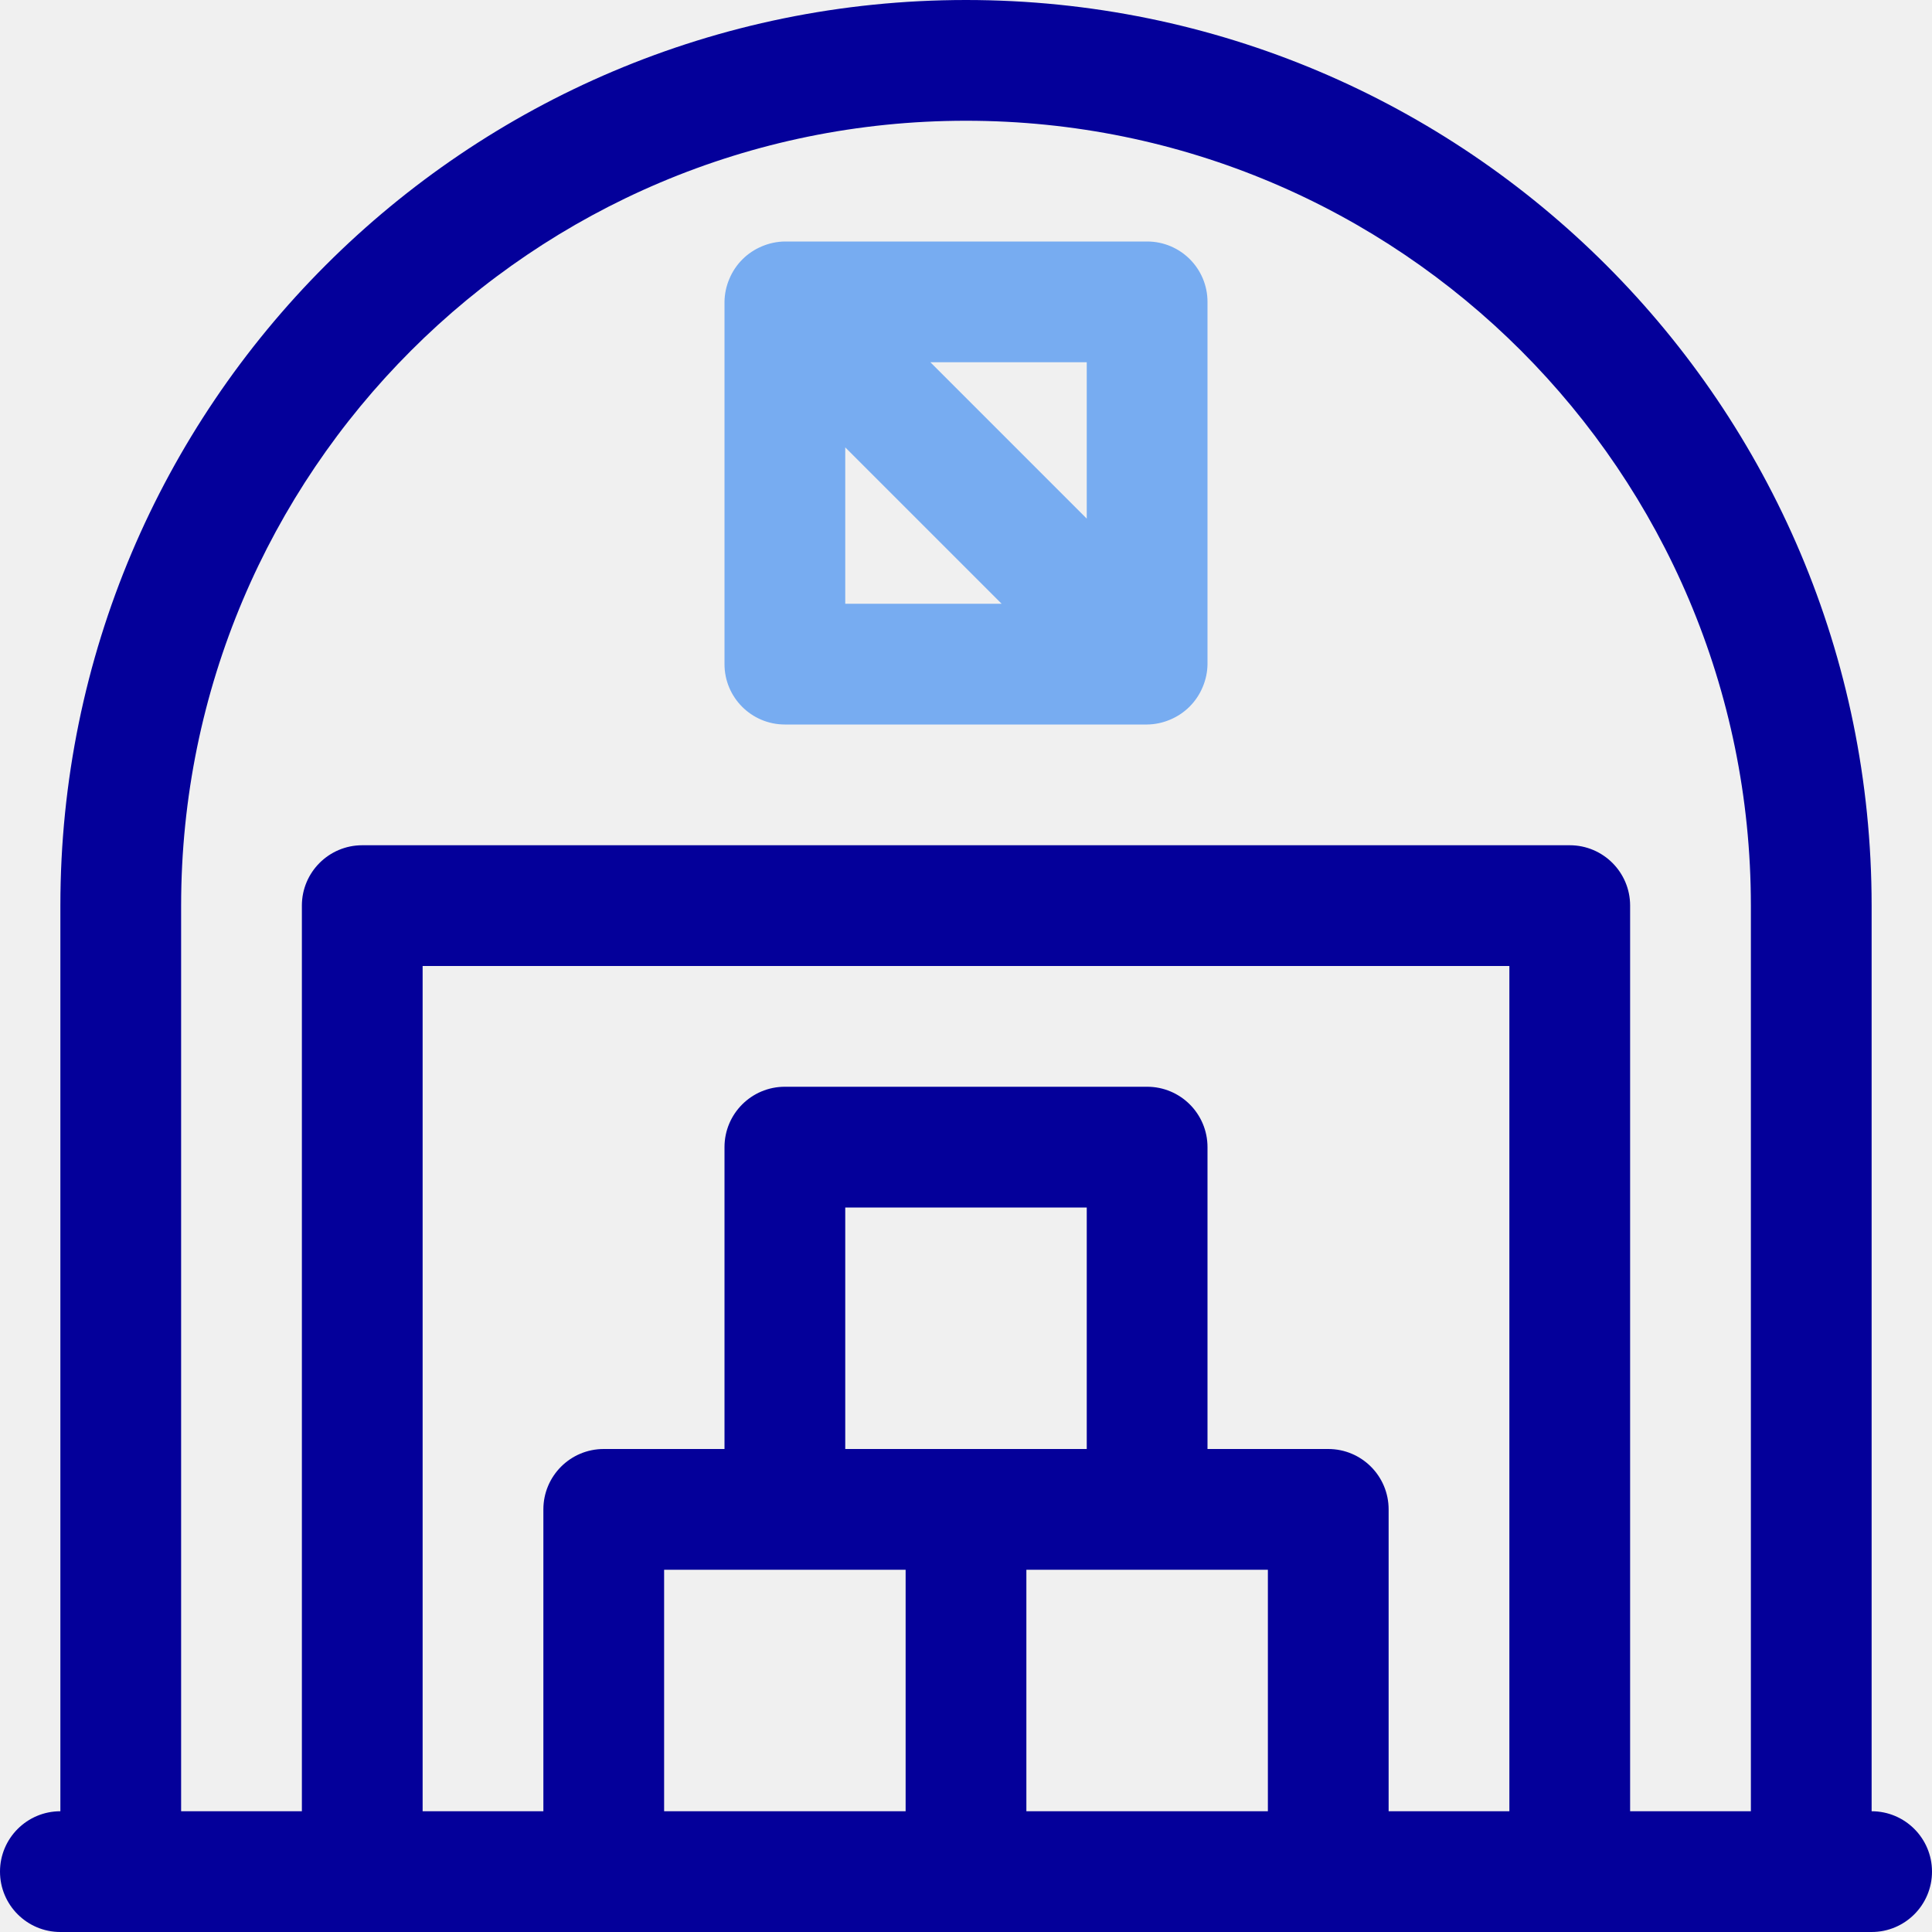
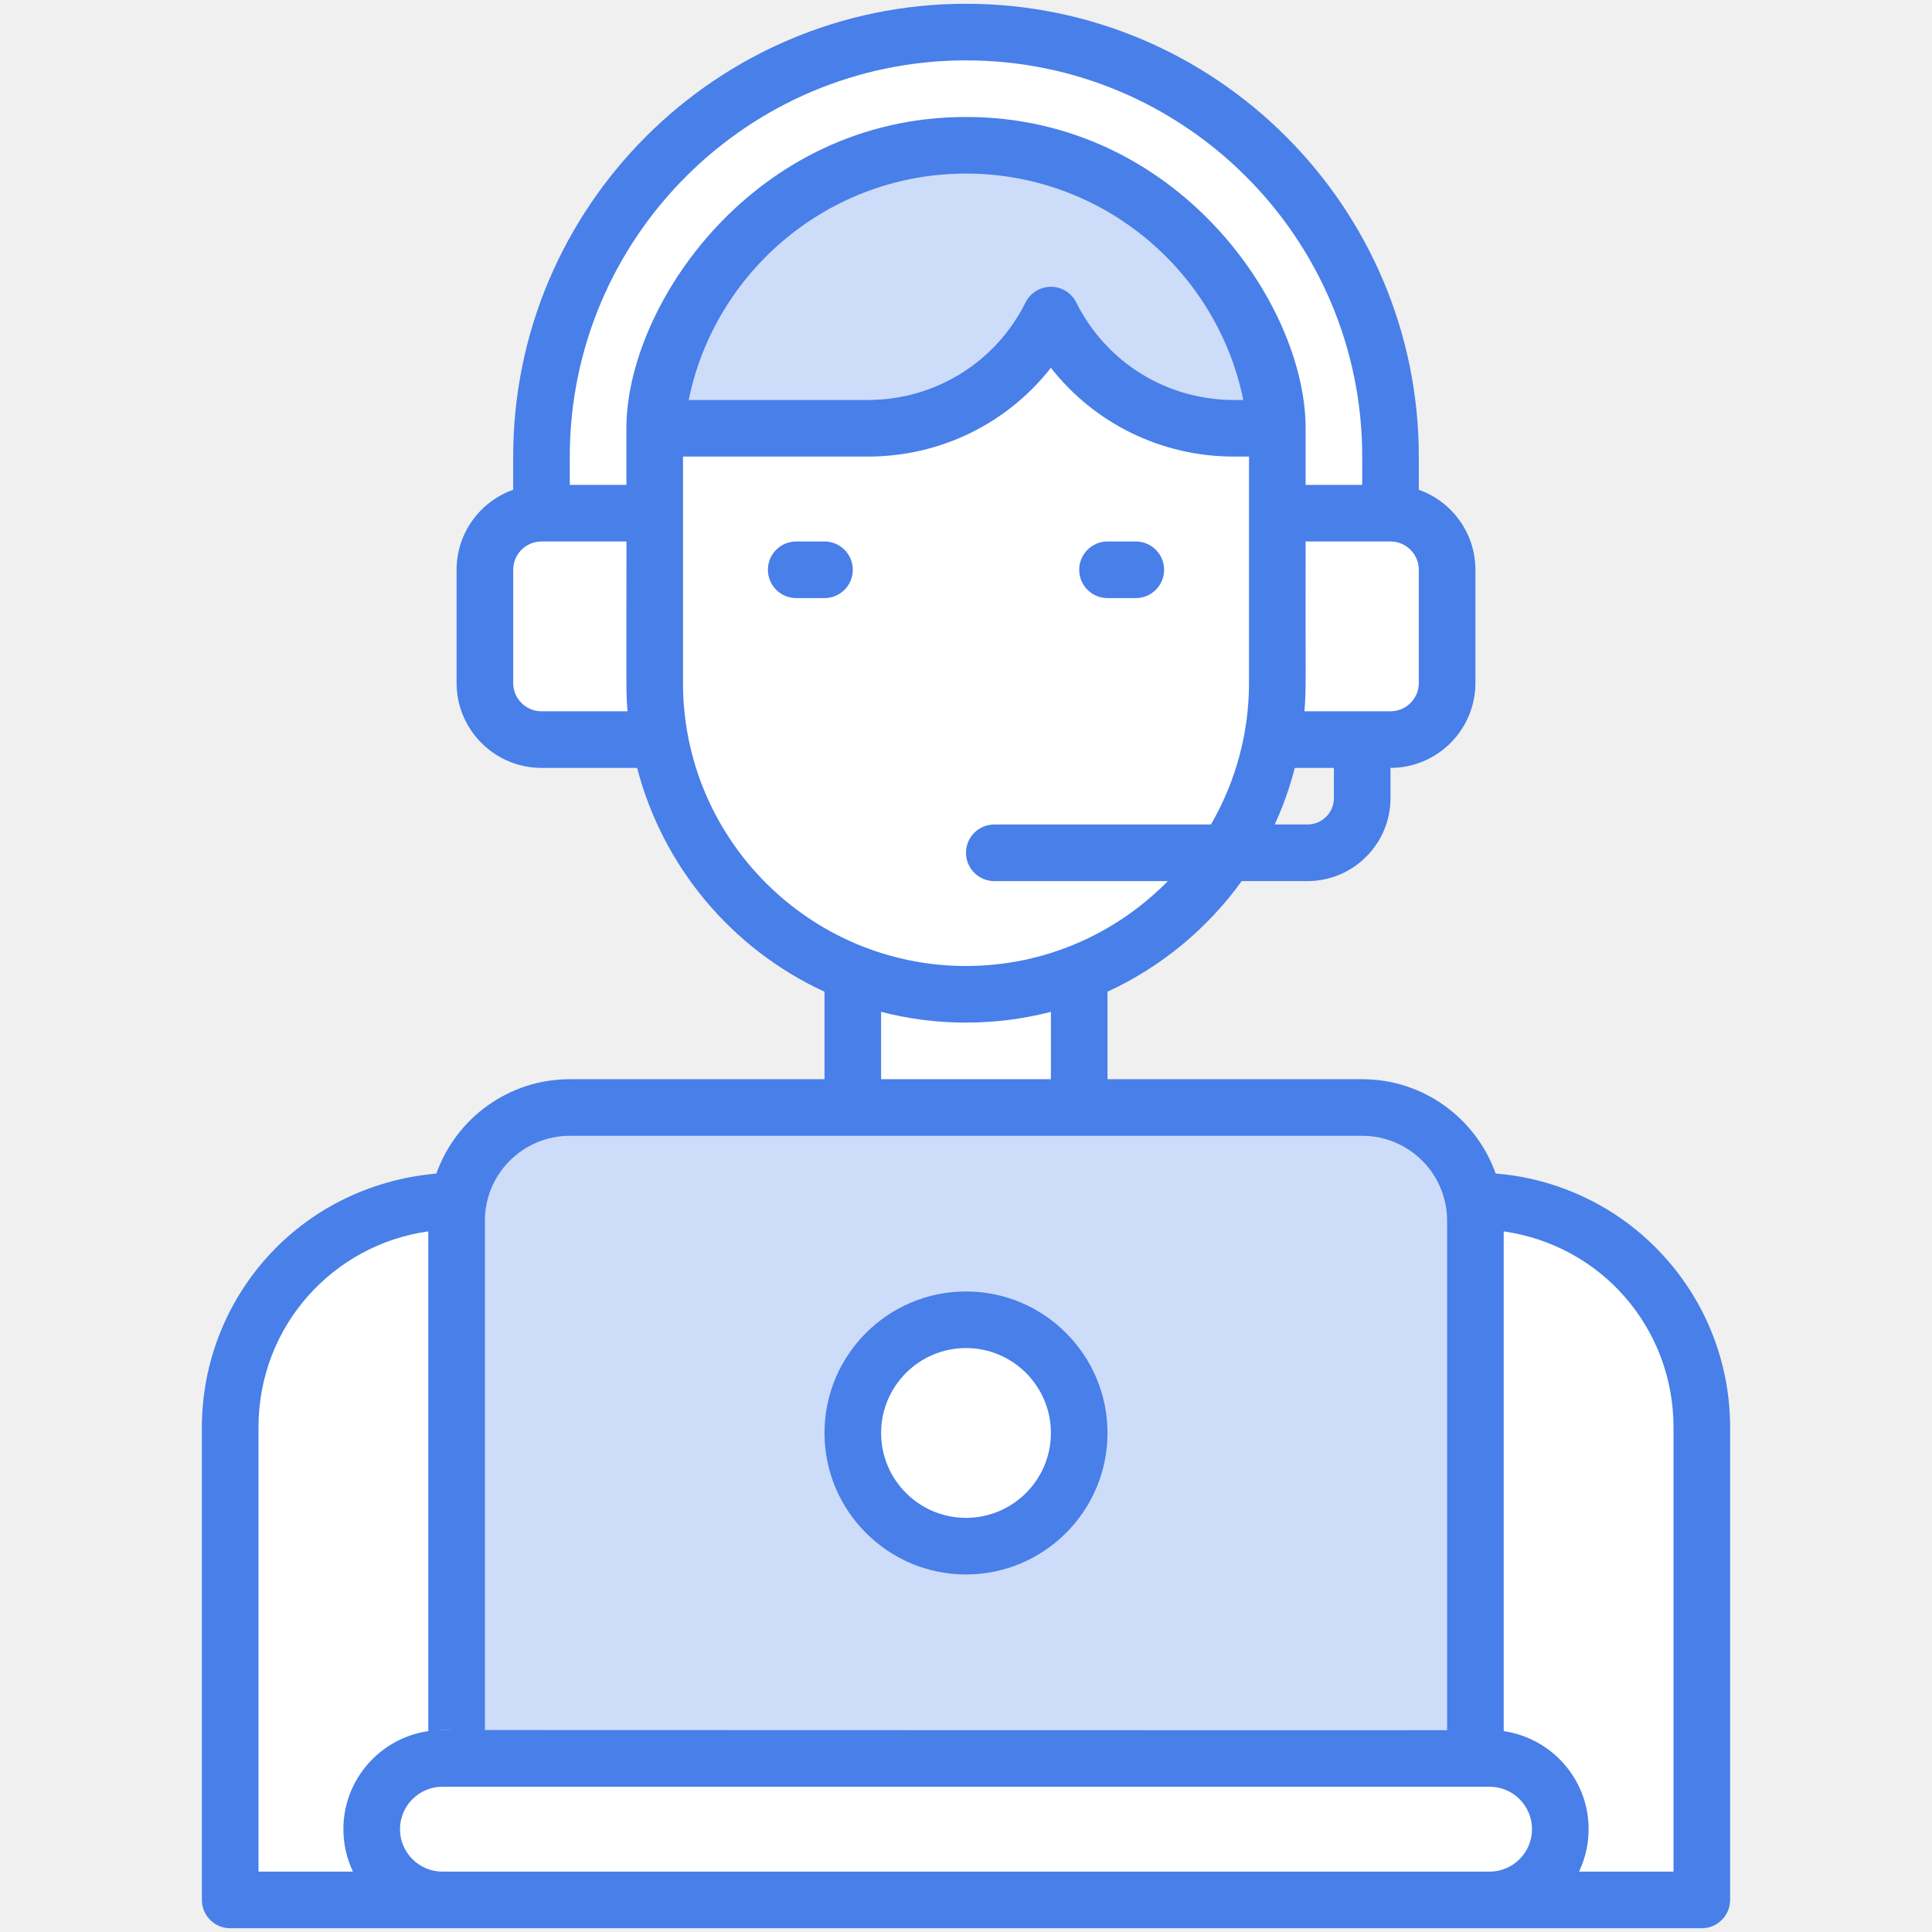
- <svg xmlns="http://www.w3.org/2000/svg" viewBox="0 0 32 32">
-   <defs>
-     <style>.cls-1{fill:#04009a;}.cls-2{fill:#77acf1;}</style>
-   </defs>
-   <g data-name="23. Warehouse" id="_23._Warehouse">
-     <path class="cls-1" d="M31,30V15A15,15,0,0,0,1,15V30a1,1,0,0,0,0,2H31a1,1,0,0,0,0-2ZM18,24H14V20h4Zm-5,2h2v4H11V26Zm4,4V26h4v4Zm6,0V25a1,1,0,0,0-1-1H20V19a1,1,0,0,0-1-1H13a1,1,0,0,0-1,1v5H10a1,1,0,0,0-1,1v5H7V16H25V30Zm4,0V15a1,1,0,0,0-1-1H6a1,1,0,0,0-1,1V30H3V15a13,13,0,0,1,26,0V30Z" />
-     <path class="cls-2" d="M20,5a1,1,0,0,0-1-1H13a1,1,0,0,0-.38.08,1,1,0,0,0-.54.54A1,1,0,0,0,12,5v6a1,1,0,0,0,1,1h6a1,1,0,0,0,.38-.08,1,1,0,0,0,.54-.54A1,1,0,0,0,20,11ZM18,8.59,15.41,6H18ZM14,7.41,16.59,10H14Z" />
+ <svg xmlns="http://www.w3.org/2000/svg" version="1.1" viewBox="0 0 512 512" style="enable-background:new 0 0 512 512;" xml:space="preserve">
+   <g id="_x34_3_x2C__Customer_Service_x2C__customer_support_x2C__technical_Support_x2C__help_desk_x2C__representative_x2C__call_center_agent">
+     <g>
+       <path id="XMLID_619_" style="fill:#FFFFFF;" d="M256,8.5c-62.13,0-112.5,50.37-112.5,112.5v25c8.141,0,213.226,0,225,0v-25    C368.5,58.857,318.122,8.5,256,8.5z" />
+       <path id="XMLID_620_" style="fill:#FFFFFF;" d="M174.87,196H143.5c-8.28,0-15-6.72-15-15v-30c0-8.28,6.72-15,15-15h30l17.833,26.5    L174.87,196z" />
+       <path id="XMLID_621_" style="fill:#FFFFFF;" d="M383.5,151v30c0,8.28-6.72,15-15,15c-11.781,0-24.591,0-31.37,0l-12.463-36.167    L338.5,136h30C376.78,136,383.5,142.72,383.5,151z" />
+       <rect id="XMLID_623_" x="226" y="257.87" style="fill:#FFFFFF;" width="60" height="45.63" />
+       <path id="XMLID_625_" style="fill:#FFFFFF;" d="M338.15,113.5L278.5,66l-104.65,47.5c-0.492,5.063-0.35,3.269-0.35,67.5    c0,45.509,36.889,82.5,82.5,82.5c45.651,0,82.5-37.04,82.5-82.5v-45C338.425,122.343,338.701,119.166,338.15,113.5z" />
+       <path id="XMLID_628_" style="fill:#FFFFFF;" d="M115.57,318.54C84.67,321.35,61,347.26,61,378.3v125.2h56.25L151,461.167    L121.49,318.14C121.389,318.147,115.172,318.567,115.57,318.54z" />
+       <path id="XMLID_629_" style="fill:#FFFFFF;" d="M396.43,318.54c-0.101-0.007-6.318-0.427-5.92-0.4    c0.33,1.74-20.51,89.027-20.51,89.027l24.75,96.333H451V378.3C451,347.26,427.33,321.35,396.43,318.54z" />
+       <path id="XMLID_630_" style="fill:#CDDCF9;" d="M391,323.5V476H121V323.5c0-16.441,13.31-30,30-30c49.548,0,84.553,0,135,0h75    C377.702,293.5,391,307.072,391,323.5z" />
+       <circle id="XMLID_632_" style="fill:#FFFFFF;" cx="256" cy="379.75" r="30" />
+       <path id="XMLID_633_" style="fill:#CDDCF9;" d="M338.15,113.5h-11.11c-20.524,0-39.321-11.563-48.54-30    c-9.19,18.39-27.98,30-48.54,30h-56.11c3.78-42.05,39.12-75,82.15-75C298.866,38.5,334.374,71.283,338.15,113.5z" />
+       <path id="XMLID_634_" style="fill:#FFFFFF;" d="M394.75,466c10.36,0,18.75,8.39,18.75,18.75c0,10.359-8.39,18.75-18.75,18.75    h-277.5c-10.36,0-18.75-8.39-18.75-18.75c0-10.359,8.39-18.75,18.75-18.75H121h270H394.75z" />
+       <g>
+         <path style="fill:#487FE9;" d="M440.84,332.78c-19.356-21.209-43.772-21.581-44.48-21.78c-5.16-14.55-19.06-25-35.36-25h-67.5     v-23.19c14.24-6.56,26.48-16.72,35.56-29.31h17.44c12.13,0,22-9.87,22-22v-8c12.406,0,22.5-10.094,22.5-22.5v-30     c0-9.777-6.271-18.114-15-21.21V121C376,54.832,322.168,1,256,1S136,54.832,136,121v8.79c-8.729,3.096-15,11.433-15,21.21v30     c0,12.406,10.094,22.5,22.5,22.5h25.348c6.703,25.907,24.864,47.899,49.652,59.31V286H151c-16.269,0-30.188,10.431-35.352,25.001     C78.821,314.332,53.5,344.435,53.5,378.3v125.2c0,4.14,3.36,7.5,7.5,7.5h390c4.14,0,7.5-3.36,7.5-7.5V378.3     C458.5,361.41,452.23,345.25,440.84,332.78z M394.705,458.5c-0.987,0-1.957,0-2.937,0.001     C392.97,458.495,393.916,458.491,394.705,458.5z M353.5,211.5c0,3.86-3.14,7-7,7h-8.69c2.244-4.864,4.015-9.898,5.331-15H353.5     V211.5z M376,151v30c0,4.136-3.364,7.5-7.5,7.5h-22.81c0.54-6.662,0.216-8.182,0.31-45h22.5C372.636,143.5,376,146.864,376,151z      M151,121c0-57.897,47.102-105,105-105s105,47.103,105,105v7.5h-15v-15c0-32.999-34.158-82.5-90-82.5     c-56.067,0-90,49.843-90,82.5v15h-15V121z M329.49,106h-2.45c-17.83,0-33.86-9.91-41.83-25.85c-1.27-2.54-3.87-4.15-6.71-4.15     s-5.44,1.61-6.71,4.15c-7.97,15.94-24,25.85-41.83,25.85h-47.45c6.97-34.19,37.27-60,73.49-60S322.52,71.81,329.49,106z      M143.5,188.5c-4.136,0-7.5-3.364-7.5-7.5v-30c0-4.136,3.364-7.5,7.5-7.5h22.519c-0.008,39.893-0.157,39.728,0.291,45H143.5z      M181,181c0-18.228,0-42.154,0-60h48.96c19.29,0,36.98-8.78,48.54-23.53c11.56,14.75,29.25,23.53,48.54,23.53H331     c0,17.847,0,41.781,0,60c0,13.146-3.462,26.057-10.09,37.5H263.5c-4.14,0-7.5,3.36-7.5,7.5s3.36,7.5,7.5,7.5h45.99     C295.88,247.37,276.93,256,256,256C214.693,256,181,222.415,181,181z M233.5,268.15c14.692,3.801,30.301,3.802,45,0V286h-45     V268.15z M151,301h210c12.41,0,22.5,10.09,22.5,22.5v135c14.933,0.098-236.558-0.036-255-0.018V323.5     C128.5,311.09,138.59,301,151,301z M120.497,458.501c-2.602,0.012-4.088,0.031-4.982,0.057     C116.734,458.484,118.14,458.489,120.497,458.501z M93.54,496H68.5V378.3c0-27.006,19.872-48.461,45-51.974V458.77     c-12.7,1.82-22.5,12.78-22.5,25.98C91,488.77,91.91,492.59,93.54,496z M394.75,496h-277.5c-6.2,0-11.25-5.05-11.25-11.25     s5.05-11.25,11.25-11.25h277.5c6.2,0,11.25,5.05,11.25,11.25S400.95,496,394.75,496z M443.5,496h-25.04     c1.63-3.41,2.54-7.23,2.54-11.25c0-14.07-11.085-25.466-24.822-26.21c0.798,0.039,1.499,0.108,2.322,0.229V326.33     c25.84,3.69,45,25.56,45,51.97V496z M394.814,458.501c0.419,0.005,0.801,0.015,1.156,0.029     C395.587,458.513,395.202,458.502,394.814,458.501z" />
+         <path style="fill:#487FE9;" d="M293.5,158.5h7.5c4.143,0,7.5-3.357,7.5-7.5s-3.357-7.5-7.5-7.5h-7.5c-4.143,0-7.5,3.357-7.5,7.5     S289.357,158.5,293.5,158.5z" />
+         <path style="fill:#487FE9;" d="M218.5,143.5H211c-4.143,0-7.5,3.357-7.5,7.5s3.357,7.5,7.5,7.5h7.5c4.143,0,7.5-3.357,7.5-7.5     S222.643,143.5,218.5,143.5z" />
+         <path style="fill:#487FE9;" d="M256,417.25c20.68,0,37.5-16.82,37.5-37.5s-16.82-37.5-37.5-37.5s-37.5,16.82-37.5,37.5     S235.32,417.25,256,417.25z M256,357.25c12.41,0,22.5,10.09,22.5,22.5s-10.09,22.5-22.5,22.5c-12.41,0-22.5-10.09-22.5-22.5     S243.59,357.25,256,357.25z" />
+       </g>
+     </g>
  </g>
+   <g id="Layer_1" />
</svg>
